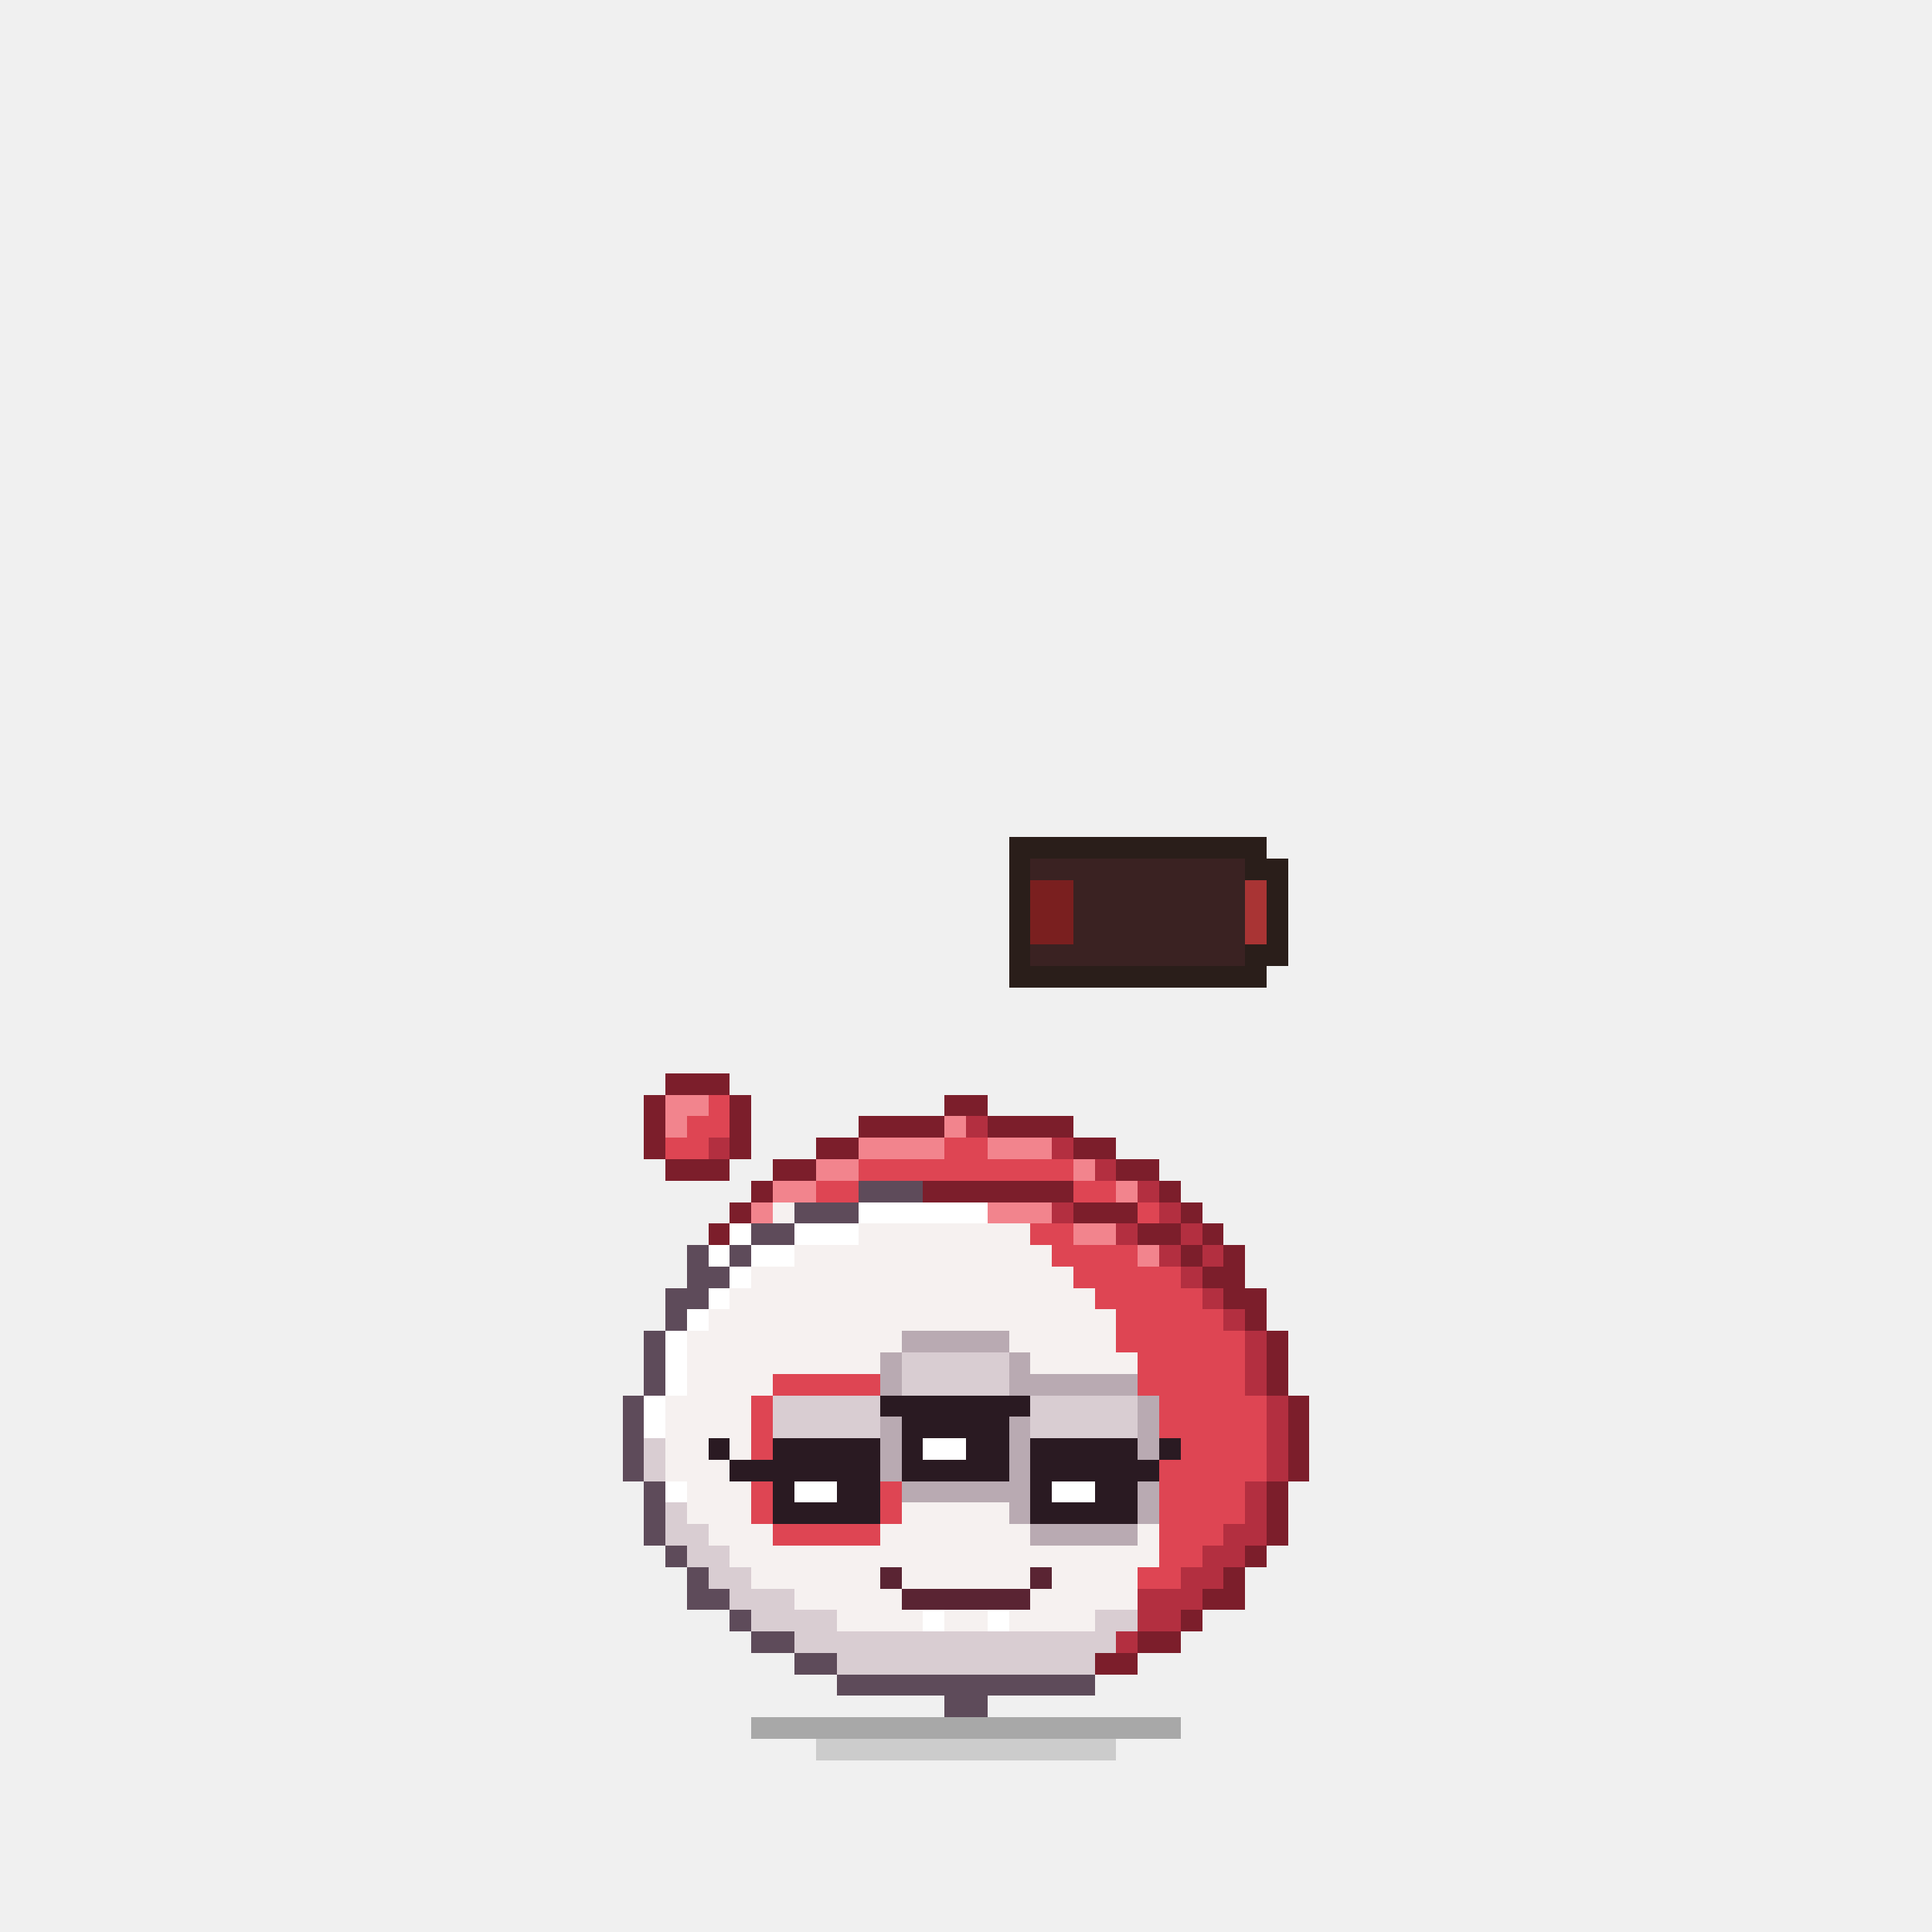
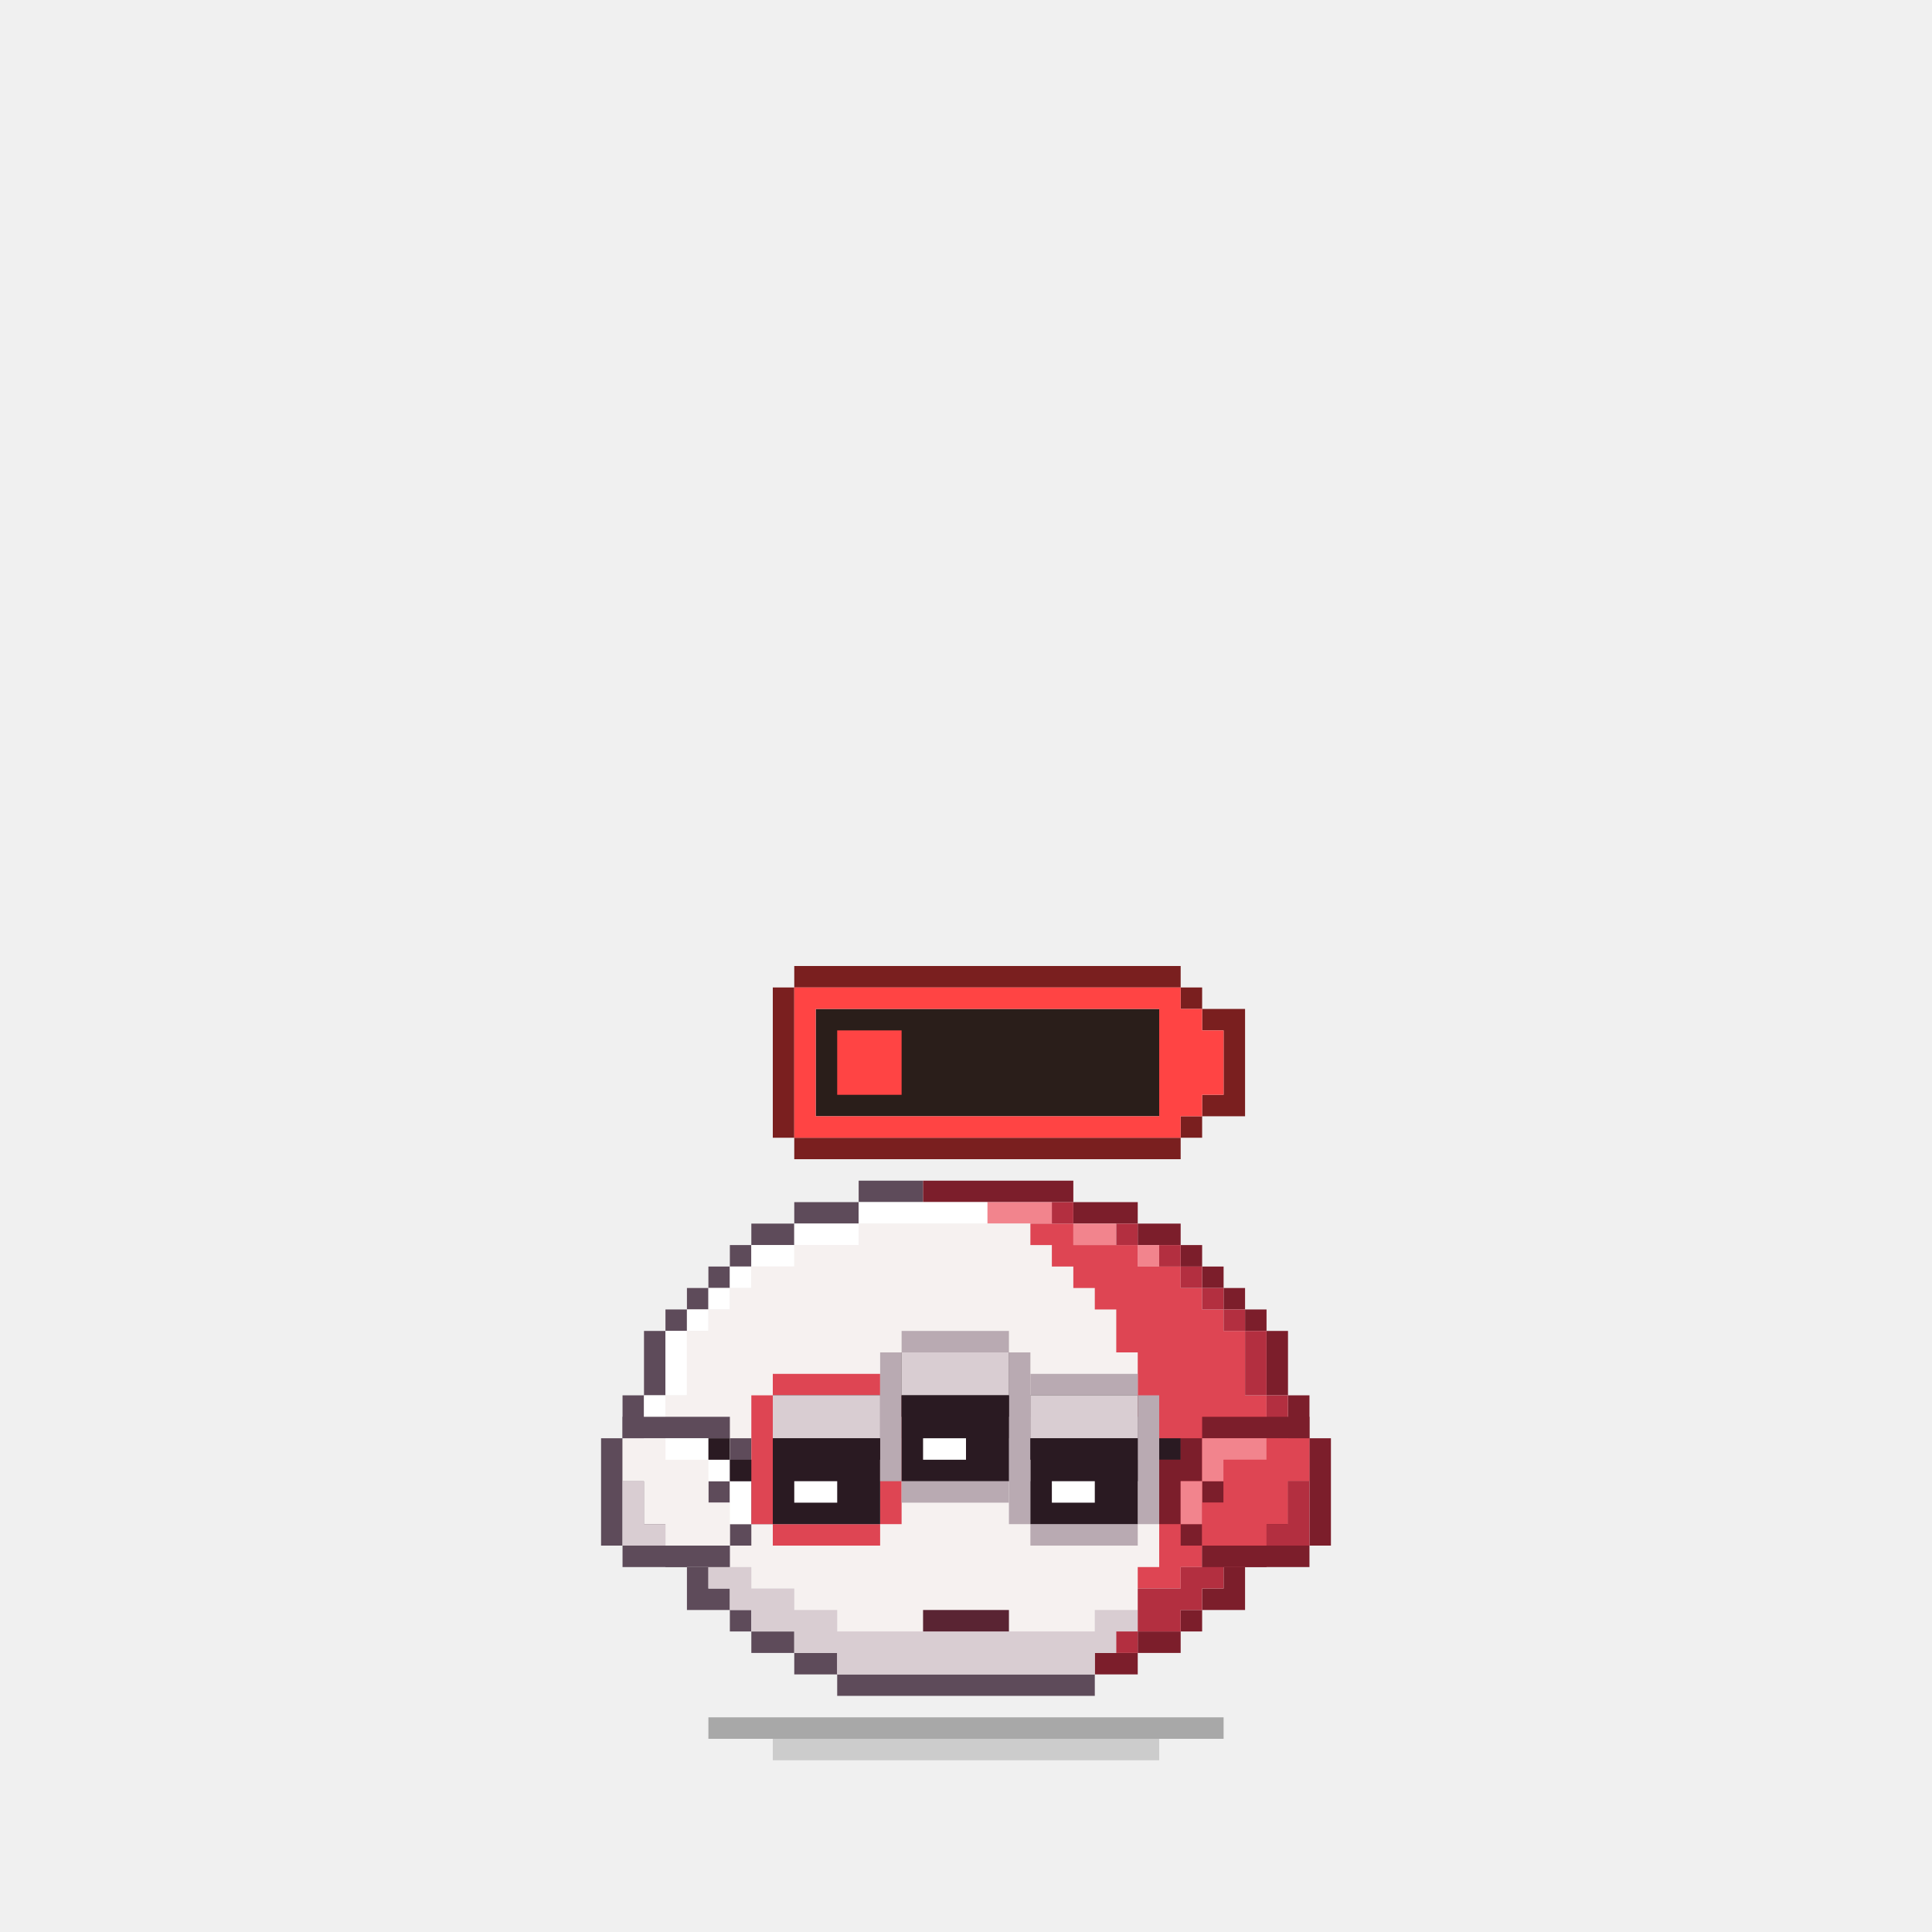
- <svg xmlns="http://www.w3.org/2000/svg" viewBox="-15 -25 45 45" width="500" height="500" shape-rendering="crispEdges">
+ <svg xmlns="http://www.w3.org/2000/svg" viewBox="-15 -25 45 45" width="500" height="500">
  <defs>
    <style>
-       .b-n-v { animation: b-n-v 8s infinite step-end; }
-       .b-sq-v { animation: b-sq-v 8s infinite step-end; }
-       .f-eye-rings-v { animation: f-eye-rings-v 8s infinite step-end; }
-       .f-eyes-shut-m { animation: f-eyes-shut-m 8s infinite step-end; }
-       .f-eyes-shut-v { animation: f-eyes-shut-v 8s infinite step-end; }
-       .f-cursor-m { animation: f-cursor-m 8s infinite step-end; }
-       .f-lid-half-v { animation: f-lid-half-v 8s infinite step-end; }
-       .hl-m { animation: hl-m 8s infinite linear; }
-       .hr-m { animation: hr-m 8s infinite linear; }
-       .bat-on-v { animation: bat-on-v 8s infinite step-end; }
-       .bat-off-v { animation: bat-off-v 8s infinite step-end; }
-       @keyframes b-n-v {
-         0% { opacity: 1; }
-         25% { opacity: 0; }
-         50% { opacity: 1; }
-         75% { opacity: 0; }
-       }
-       @keyframes b-sq-v {
-         0% { opacity: 0; }
-         25% { opacity: 1; }
-         50% { opacity: 0; }
-         75% { opacity: 1; }
-       }
-       @keyframes f-eye-rings-v {
-         0% { opacity: 0; }
-         62.5% { opacity: 1; }
-         75% { opacity: 0; }
-       }
-       @keyframes f-eyes-shut-m {
-         0% { transform: translate(0px, 0px); }
-         25% { transform: translate(0px, 2px); }
-         50% { transform: translate(0px, 0px); }
-         75% { transform: translate(0px, 2px); }
-       }
-       @keyframes f-eyes-shut-v {
-         0% { opacity: 1; }
-         62.5% { opacity: 0; }
-         75% { opacity: 1; }
-       }
-       @keyframes f-cursor-m {
-         0% { transform: translate(0px, 0px); }
-         25% { transform: translate(0px, 2px); }
-         50% { transform: translate(0px, 0px); }
-         75% { transform: translate(0px, 2px); }
-       }
-       @keyframes f-lid-half-v {
-         0% { opacity: 0; }
-         62.5% { opacity: 1; }
-         75% { opacity: 0; }
-       }
-       @keyframes hl-m {
-         0% { transform: translate(-1px, 21px); }
-         22.917% { transform: translate(-1px, 21px); }
-         23.333% { transform: translate(-1px, 21.104px); }
-         23.75% { transform: translate(-1px, 21.352px); }
-         24.167% { transform: translate(-1px, 21.648px); }
-         24.583% { transform: translate(-1px, 21.896px); }
-         25% { transform: translate(-1px, 22px); }
-         47.917% { transform: translate(-1px, 22px); }
-         48.333% { transform: translate(-1px, 21.896px); }
-         48.75% { transform: translate(-1px, 21.648px); }
-         49.167% { transform: translate(-1px, 21.352px); }
-         49.583% { transform: translate(-1px, 21.104px); }
-         50% { transform: translate(-1px, 21px); }
-         72.917% { transform: translate(-1px, 21px); }
-         73.333% { transform: translate(-1px, 21.104px); }
-         73.75% { transform: translate(-1px, 21.352px); }
-         74.167% { transform: translate(-1px, 21.648px); }
-         74.583% { transform: translate(-1px, 21.896px); }
-         75% { transform: translate(-1px, 22px); }
-         97.917% { transform: translate(-1px, 22px); }
-         98.333% { transform: translate(-1px, 21.896px); }
-         98.75% { transform: translate(-1px, 21.648px); }
-         99.167% { transform: translate(-1px, 21.352px); }
-         99.583% { transform: translate(-1px, 21.104px); }
-         100% { transform: translate(-1px, 21px); }
-       }
-       @keyframes hr-m {
-         0% { transform: translate(26px, 21px); }
-         22.917% { transform: translate(26px, 21px); }
-         23.333% { transform: translate(26px, 21.104px); }
-         23.75% { transform: translate(26px, 21.352px); }
-         24.167% { transform: translate(26px, 21.648px); }
-         24.583% { transform: translate(26px, 21.896px); }
-         25% { transform: translate(26px, 22px); }
-         47.917% { transform: translate(26px, 22px); }
-         48.333% { transform: translate(26px, 21.896px); }
-         48.75% { transform: translate(26px, 21.648px); }
-         49.167% { transform: translate(26px, 21.352px); }
-         49.583% { transform: translate(26px, 21.104px); }
-         50% { transform: translate(26px, 21px); }
-         72.917% { transform: translate(26px, 21px); }
-         73.333% { transform: translate(26px, 21.104px); }
-         73.75% { transform: translate(26px, 21.352px); }
-         74.167% { transform: translate(26px, 21.648px); }
-         74.583% { transform: translate(26px, 21.896px); }
-         75% { transform: translate(26px, 22px); }
-         97.917% { transform: translate(26px, 22px); }
-         98.333% { transform: translate(26px, 21.896px); }
-         98.75% { transform: translate(26px, 21.648px); }
-         99.167% { transform: translate(26px, 21.352px); }
-         99.583% { transform: translate(26px, 21.104px); }
-         100% { transform: translate(26px, 21px); }
-       }
-       @keyframes bat-on-v {
-         0% { opacity: 1; }
-         6.25% { opacity: 0; }
-         12.5% { opacity: 1; }
-         18.75% { opacity: 0; }
-         25% { opacity: 1; }
-         31.25% { opacity: 0; }
-         37.5% { opacity: 1; }
-         43.75% { opacity: 0; }
-         50% { opacity: 1; }
-         56.25% { opacity: 0; }
-         62.5% { opacity: 1; }
-         68.75% { opacity: 0; }
-         75% { opacity: 1; }
-         81.25% { opacity: 0; }
-         87.5% { opacity: 1; }
-         93.75% { opacity: 0; }
-       }
-       @keyframes bat-off-v {
-         0% { opacity: 0; }
-         6.25% { opacity: 1; }
-         12.5% { opacity: 0; }
-         18.75% { opacity: 1; }
-         25% { opacity: 0; }
-         31.25% { opacity: 1; }
-         37.5% { opacity: 0; }
-         43.75% { opacity: 1; }
-         50% { opacity: 0; }
-         56.25% { opacity: 1; }
-         62.5% { opacity: 0; }
-         68.75% { opacity: 1; }
-         75% { opacity: 0; }
-         81.25% { opacity: 1; }
-         87.5% { opacity: 0; }
-         93.75% { opacity: 1; }
-       }
-       @media (prefers-reduced-motion: reduce) { * { animation: none !important; } }
+       .tmv { animation: tmv 8s infinite step-end; }
+       .lg1v4 { animation: lg1v4 8s infinite step-end; }
+       .lg1v5 { animation: lg1v5 8s infinite step-end; }
+       .lg2v4 { animation: lg2v4 8s infinite step-end; }
+       .lg2v5 { animation: lg2v5 8s infinite step-end; }
+       .lg3v4 { animation: lg3v4 8s infinite step-end; }
+       .lg3v5 { animation: lg3v5 8s infinite step-end; }
+       .lg4v4 { animation: lg4v4 8s infinite step-end; }
+       .lg4v5 { animation: lg4v5 8s infinite step-end; }
+       .ley-eyes-shut-hi { animation: ley-eyes-shut-hi 8s infinite step-end; }
+       .ley-eyes-squint { animation: ley-eyes-squint 8s infinite step-end; }
+       .ley-mv { animation: ley-mv 8s infinite step-end; }
+       .bar { animation: bar 8s infinite step-end; }
+       .ar-l { animation: ar-l 8s infinite step-end; }
+       .ar-r { animation: ar-r 8s infinite step-end; }
+       @keyframes tmv {
+         0% { transform: translate(0px, 3px); }
+         9.375% { transform: translate(0px, 4px); }
+         19.792% { transform: translate(0px, 5px); }
+         30.208% { transform: translate(0px, 4px); }
+         40.625% { transform: translate(0px, 3px); }
+         59.375% { transform: translate(0px, 4px); }
+         69.792% { transform: translate(0px, 5px); }
+         80.208% { transform: translate(0px, 4px); }
+         90.625% { transform: translate(0px, 3px); }
+       }
+       @keyframes lg1v4 {
+         0% { opacity: 0; }
+         9.375% { opacity: 1; }
+         19.792% { opacity: 0; }
+         30.208% { opacity: 1; }
+         40.625% { opacity: 0; }
+         59.375% { opacity: 1; }
+         69.792% { opacity: 0; }
+         80.208% { opacity: 1; }
+         90.625% { opacity: 0; }
+       }
+       @keyframes lg1v5 {
+         0% { opacity: 1; }
+         9.375% { opacity: 0; }
+         40.625% { opacity: 1; }
+         59.375% { opacity: 0; }
+         90.625% { opacity: 1; }
+       }
+       @keyframes lg2v4 {
+         0% { opacity: 0; }
+         9.375% { opacity: 1; }
+         19.792% { opacity: 0; }
+         30.208% { opacity: 1; }
+         40.625% { opacity: 0; }
+         59.375% { opacity: 1; }
+         69.792% { opacity: 0; }
+         80.208% { opacity: 1; }
+         90.625% { opacity: 0; }
+       }
+       @keyframes lg2v5 {
+         0% { opacity: 1; }
+         9.375% { opacity: 0; }
+         40.625% { opacity: 1; }
+         59.375% { opacity: 0; }
+         90.625% { opacity: 1; }
+       }
+       @keyframes lg3v4 {
+         0% { opacity: 0; }
+         9.375% { opacity: 1; }
+         19.792% { opacity: 0; }
+         30.208% { opacity: 1; }
+         40.625% { opacity: 0; }
+         59.375% { opacity: 1; }
+         69.792% { opacity: 0; }
+         80.208% { opacity: 1; }
+         90.625% { opacity: 0; }
+       }
+       @keyframes lg3v5 {
+         0% { opacity: 1; }
+         9.375% { opacity: 0; }
+         40.625% { opacity: 1; }
+         59.375% { opacity: 0; }
+         90.625% { opacity: 1; }
+       }
+       @keyframes lg4v4 {
+         0% { opacity: 0; }
+         9.375% { opacity: 1; }
+         19.792% { opacity: 0; }
+         30.208% { opacity: 1; }
+         40.625% { opacity: 0; }
+         59.375% { opacity: 1; }
+         69.792% { opacity: 0; }
+         80.208% { opacity: 1; }
+         90.625% { opacity: 0; }
+       }
+       @keyframes lg4v5 {
+         0% { opacity: 1; }
+         9.375% { opacity: 0; }
+         40.625% { opacity: 1; }
+         59.375% { opacity: 0; }
+         90.625% { opacity: 1; }
+       }
+       @keyframes ley-eyes-shut-hi {
+         0% { opacity: 1; }
+         67.708% { opacity: 0; }
+         84.375% { opacity: 1; }
+       }
+       @keyframes ley-eyes-squint {
+         0% { opacity: 0; }
+         67.708% { opacity: 1; }
+         84.375% { opacity: 0; }
+       }
+       @keyframes ley-mv {
+         0% { transform: translate(0px, 2px); }
+         9.375% { transform: translate(0px, 3px); }
+         19.792% { transform: translate(0px, 4px); }
+         30.208% { transform: translate(0px, 3px); }
+         40.625% { transform: translate(0px, 2px); }
+         59.375% { transform: translate(0px, 3px); }
+         67.708% { transform: translate(0px, 4px); }
+         69.792% { transform: translate(0px, 5px); }
+         80.208% { transform: translate(0px, 4px); }
+         84.375% { transform: translate(0px, 3px); }
+         90.625% { transform: translate(0px, 2px); }
+       }
+       @keyframes bar {
+         0% { fill: #FF4444; }
+         9.375% { fill: #A93434; }
+         17.708% { fill: #5E2A2A; }
+         38.542% { fill: #A93434; }
+         44.792% { fill: #FF4444; }
+         59.375% { fill: #A93434; }
+         67.708% { fill: #5E2A2A; }
+         88.542% { fill: #A93434; }
+         94.792% { fill: #FF4444; }
+       }
+       @keyframes ar-l {
+         0% { transform: translate(-1px, 4px); }
+         9.375% { transform: translate(-1px, 5px); }
+         19.792% { transform: translate(-1px, 6px); }
+         30.208% { transform: translate(-1px, 5px); }
+         40.625% { transform: translate(-1px, 4px); }
+         59.375% { transform: translate(-1px, 5px); }
+         69.792% { transform: translate(-1px, 6px); }
+         80.208% { transform: translate(-1px, 5px); }
+         90.625% { transform: translate(-1px, 4px); }
+       }
+       @keyframes ar-r {
+         0% { transform: translate(1px, 4px); }
+         9.375% { transform: translate(1px, 5px); }
+         19.792% { transform: translate(1px, 6px); }
+         30.208% { transform: translate(1px, 5px); }
+         40.625% { transform: translate(1px, 4px); }
+         59.375% { transform: translate(1px, 5px); }
+         69.792% { transform: translate(1px, 6px); }
+         80.208% { transform: translate(1px, 5px); }
+         90.625% { transform: translate(1px, 4px); }
+       }
    </style>
    <g id="shadow">
-       <path fill="#000000" fill-opacity="0.3" d="M5 30h20v1h-20z" />
-       <path fill="#000000" fill-opacity="0.15" d="M8 31h14v1h-14z" />
-     </g>
-     <g id="shadow-sm">
-       <path fill="#000000" fill-opacity="0.3" d="M7 30h16v1h-16z" />
-       <path fill="#000000" fill-opacity="0.15" d="M10 31h10v1h-10z" />
-     </g>
-     <g id="cloud">
-       <path fill="#5E4B5A" d="M2 8h1v1h-1zM2 9h1v1h-1zM1 10h1v1h-1zM1 11h1v1h-1zM1 12h1v1h-1zM1 13h1v1h-1zM1 14h1v1h-1zM1 15h1v1h-1zM1 16h1v1h-1zM1 17h1v1h-1zM1 18h1v1h-1zM1 19h1v1h-1zM1 20h1v1h-1zM2 21h1v1h-1zM2 22h1v1h-1zM3 23h1v1h-1zM4 24h1v1h-1zM5 25h1v1h-1zM6 26h2v1h-2zM8 27h2v1h-2zM10 28h4v1h-4zM16 28h2v1h-2zM14 29h2v1h-2z" />
-       <path fill="#7C1E2B" d="M14 1h2v1h-2zM10 2h4v1h-4zM16 2h4v1h-4zM8 3h2v1h-2zM20 3h2v1h-2zM6 4h2v1h-2zM22 4h2v1h-2zM5 5h1v1h-1zM24 5h1v1h-1zM4 6h1v1h-1zM25 6h1v1h-1zM3 7h1v1h-1zM26 7h1v1h-1zM27 8h1v1h-1zM27 9h1v1h-1zM28 10h1v1h-1zM28 11h1v1h-1zM28 12h1v1h-1zM28 13h1v1h-1zM28 14h1v1h-1zM28 15h1v1h-1zM28 16h1v1h-1zM28 17h1v1h-1zM28 18h1v1h-1zM28 19h1v1h-1zM28 20h1v1h-1zM27 21h1v1h-1zM27 22h1v1h-1zM26 23h1v1h-1zM25 24h1v1h-1zM24 25h1v1h-1zM22 26h2v1h-2zM20 27h2v1h-2zM18 28h2v1h-2z" />
-       <path fill="#FFFFFF" d="M4 7h1v1h-1zM3 8h1v1h-1zM3 9h1v1h-1zM2 10h1v1h-1zM2 11h1v1h-1zM2 12h1v1h-1zM2 13h1v1h-1zM2 14h1v1h-1zM2 15h1v1h-1zM2 16h1v1h-1zM2 17h1v1h-1zM2 18h1v1h-1z" />
-       <path fill="#F2848D" d="M14 2h1v1h-1zM10 3h4v1h-4zM16 3h3v1h-3zM8 4h2v1h-2zM20 4h1v1h-1zM6 5h2v1h-2zM22 5h1v1h-1zM5 6h1v1h-1z" />
-       <path fill="#F6F1F0" d="M6 6h8v1h-8zM5 7h12v1h-12zM4 8h14v1h-14zM4 9h15v1h-15zM3 10h17v1h-17zM3 11h18v1h-18zM3 12h18v1h-18zM3 13h19v1h-19zM3 14h19v1h-19zM3 15h20v1h-20zM3 16h20v1h-20zM3 17h20v1h-20zM3 18h20v1h-20zM3 19h20v1h-20zM3 20h20v1h-20zM4 21h18v1h-18zM5 22h17v1h-17zM6 23h16v1h-16zM8 24h13v1h-13zM10 25h10v1h-10zM14 26h2v1h-2z" />
-       <path fill="#DE4553" d="M14 3h2v1h-2zM10 4h10v1h-10zM8 5h14v1h-14zM14 6h10v1h-10zM17 7h8v1h-8zM18 8h8v1h-8zM19 9h7v1h-7zM20 10h7v1h-7zM21 11h6v1h-6zM21 12h6v1h-6zM22 13h5v1h-5zM22 14h5v1h-5zM23 15h4v1h-4zM23 16h4v1h-4zM23 17h4v1h-4zM23 18h4v1h-4zM23 19h4v1h-4zM23 20h4v1h-4zM22 21h4v1h-4zM22 22h3v1h-3zM22 23h2v1h-2zM21 24h1v1h-1z" />
-       <path fill="#D9CDD2" d="M2 19h1v1h-1zM2 20h1v1h-1zM3 21h1v1h-1zM3 22h2v1h-2zM4 23h2v1h-2zM5 24h3v1h-3zM6 25h4v1h-4zM20 25h1v1h-1zM8 26h6v1h-6zM16 26h4v1h-4zM10 27h9v1h-9zM14 28h2v1h-2z" />
-       <path fill="#B32F40" d="M15 2h1v1h-1zM19 3h1v1h-1zM21 4h1v1h-1zM23 5h1v1h-1zM24 6h1v1h-1zM25 7h1v1h-1zM26 8h1v1h-1zM26 9h1v1h-1zM27 10h1v1h-1zM27 11h1v1h-1zM27 12h1v1h-1zM27 13h1v1h-1zM27 14h1v1h-1zM27 15h1v1h-1zM27 16h1v1h-1zM27 17h1v1h-1zM27 18h1v1h-1zM27 19h1v1h-1zM27 20h1v1h-1zM26 21h1v1h-1zM25 22h2v1h-2zM24 23h2v1h-2zM22 24h3v1h-3zM21 25h3v1h-3zM20 26h2v1h-2zM19 27h1v1h-1z" />
-     </g>
-     <g id="cloud-puff">
-       <path fill="#5E4B5A" d="M2 7h1v1h-1zM1 8h1v1h-1zM1 9h1v1h-1zM0 10h1v1h-1zM0 11h1v1h-1zM0 12h1v1h-1zM0 13h1v1h-1zM0 14h1v1h-1zM0 15h1v1h-1zM0 16h1v1h-1zM0 17h1v1h-1zM0 18h1v1h-1zM0 19h1v1h-1zM0 20h1v1h-1zM1 21h1v1h-1zM1 22h1v1h-1zM2 23h1v1h-1zM3 24h1v1h-1zM3 25h1v1h-1zM4 26h2v1h-2zM6 27h1v1h-1zM7 28h2v1h-2zM9 29h5v1h-5zM16 29h2v1h-2zM14 30h2v1h-2z" />
-       <path fill="#7C1E2B" d="M14 0h2v1h-2zM9 1h5v1h-5zM16 1h5v1h-5zM7 2h2v1h-2zM21 2h2v1h-2zM6 3h1v1h-1zM23 3h1v1h-1zM4 4h2v1h-2zM24 4h2v1h-2zM3 5h1v1h-1zM26 5h1v1h-1zM3 6h1v1h-1zM26 6h1v1h-1zM27 7h1v1h-1zM28 8h1v1h-1zM28 9h1v1h-1zM29 10h1v1h-1zM29 11h1v1h-1zM29 12h1v1h-1zM29 13h1v1h-1zM29 14h1v1h-1zM29 15h1v1h-1zM29 16h1v1h-1zM29 17h1v1h-1zM29 18h1v1h-1zM29 19h1v1h-1zM29 20h1v1h-1zM28 21h1v1h-1zM28 22h1v1h-1zM27 23h1v1h-1zM26 24h1v1h-1zM26 25h1v1h-1zM24 26h2v1h-2zM23 27h1v1h-1zM21 28h2v1h-2zM18 29h3v1h-3z" />
-       <path fill="#FFFFFF" d="M4 6h1v1h-1zM3 7h1v1h-1zM2 8h1v1h-1zM2 9h1v1h-1zM1 10h1v1h-1zM1 11h1v1h-1zM1 12h1v1h-1zM1 13h1v1h-1zM1 14h1v1h-1zM1 15h1v1h-1zM1 16h1v1h-1zM1 17h1v1h-1zM1 18h1v1h-1z" />
-       <path fill="#F2848D" d="M14 1h1v1h-1zM9 2h5v1h-5zM16 2h4v1h-4zM7 3h2v1h-2zM21 3h1v1h-1zM6 4h1v1h-1zM4 5h2v1h-2zM24 5h1v1h-1z" />
-       <path fill="#F6F1F0" d="M7 5h6v1h-6zM5 6h11v1h-11zM4 7h14v1h-14zM3 8h16v1h-16zM3 9h17v1h-17zM2 10h19v1h-19zM2 11h19v1h-19zM2 12h20v1h-20zM2 13h20v1h-20zM2 14h21v1h-21zM2 15h21v1h-21zM2 16h21v1h-21zM2 17h21v1h-21zM2 18h21v1h-21zM2 19h21v1h-21zM2 20h21v1h-21zM3 21h20v1h-20zM4 22h19v1h-19zM4 23h18v1h-18zM6 24h16v1h-16zM7 25h15v1h-15zM9 26h12v1h-12zM14 27h2v1h-2z" />
-       <path fill="#DE4553" d="M14 2h2v1h-2zM9 3h12v1h-12zM7 4h16v1h-16zM6 5h1v1h-1zM13 5h11v1h-11zM16 6h9v1h-9zM18 7h8v1h-8zM19 8h8v1h-8zM20 9h7v1h-7zM21 10h7v1h-7zM21 11h7v1h-7zM22 12h6v1h-6zM22 13h6v1h-6zM23 14h5v1h-5zM23 15h5v1h-5zM23 16h5v1h-5zM23 17h5v1h-5zM23 18h5v1h-5zM23 19h5v1h-5zM23 20h5v1h-5zM23 21h4v1h-4zM23 22h3v1h-3zM22 23h4v1h-4zM22 24h2v1h-2zM22 25h1v1h-1z" />
-       <path fill="#D9CDD2" d="M1 19h1v1h-1zM1 20h1v1h-1zM2 21h1v1h-1zM2 22h2v1h-2zM3 23h1v1h-1zM4 24h2v1h-2zM4 25h3v1h-3zM6 26h3v1h-3zM7 27h7v1h-7zM16 27h4v1h-4zM9 28h10v1h-10zM14 29h2v1h-2z" />
-       <path fill="#B32F40" d="M15 1h1v1h-1zM20 2h1v1h-1zM22 3h1v1h-1zM23 4h1v1h-1zM25 5h1v1h-1zM25 6h1v1h-1zM26 7h1v1h-1zM27 8h1v1h-1zM27 9h1v1h-1zM28 10h1v1h-1zM28 11h1v1h-1zM28 12h1v1h-1zM28 13h1v1h-1zM28 14h1v1h-1zM28 15h1v1h-1zM28 16h1v1h-1zM28 17h1v1h-1zM28 18h1v1h-1zM28 19h1v1h-1zM28 20h1v1h-1zM27 21h1v1h-1zM26 22h2v1h-2zM26 23h1v1h-1zM24 24h2v1h-2zM23 25h3v1h-3zM21 26h3v1h-3zM20 27h3v1h-3zM19 28h2v1h-2z" />
-     </g>
-     <g id="cloud-squash">
-       <path fill="#5E4B5A" d="M10 5h3v1h-3zM7 6h3v1h-3zM5 7h2v1h-2zM4 8h1v1h-1zM3 9h1v1h-1zM2 10h1v1h-1zM1 11h1v1h-1zM0 12h1v1h-1zM0 13h1v1h-1zM0 14h1v1h-1zM-1 15h1v1h-1zM-1 16h1v1h-1zM-1 17h1v1h-1zM-1 18h1v1h-1zM0 19h1v1h-1zM0 20h1v1h-1zM0 21h1v1h-1zM1 22h1v1h-1zM2 23h1v1h-1zM2 24h2v1h-2zM4 25h1v1h-1zM5 26h2v1h-2zM7 27h2v1h-2zM9 28h12v1h-12z" />
-       <path fill="#7C1E2B" d="M13 5h7v1h-7zM20 6h3v1h-3zM23 7h2v1h-2zM25 8h1v1h-1zM26 9h1v1h-1zM27 10h1v1h-1zM28 11h1v1h-1zM29 12h1v1h-1zM29 13h1v1h-1zM29 14h1v1h-1zM30 15h1v1h-1zM30 16h1v1h-1zM30 17h1v1h-1zM30 18h1v1h-1zM29 19h1v1h-1zM29 20h1v1h-1zM29 21h1v1h-1zM28 22h1v1h-1zM27 23h1v1h-1zM26 24h2v1h-2zM25 25h1v1h-1zM23 26h2v1h-2zM21 27h2v1h-2z" />
-       <path fill="#FFFFFF" d="M10 6h6v1h-6zM7 7h3v1h-3zM5 8h2v1h-2zM4 9h1v1h-1zM3 10h1v1h-1zM2 11h1v1h-1zM1 12h1v1h-1zM1 13h1v1h-1zM1 14h1v1h-1zM0 15h1v1h-1zM0 16h1v1h-1zM1 19h1v1h-1z" />
-       <path fill="#F2848D" d="M16 6h3v1h-3zM20 7h2v1h-2zM23 8h1v1h-1z" />
-       <path fill="#F6F1F0" d="M10 7h8v1h-8zM7 8h12v1h-12zM5 9h15v1h-15zM4 10h17v1h-17zM3 11h19v1h-19zM2 12h20v1h-20zM2 13h21v1h-21zM2 14h21v1h-21zM1 15h22v1h-22zM1 16h23v1h-23zM1 17h23v1h-23zM1 18h23v1h-23zM2 19h22v1h-22zM2 20h22v1h-22zM3 21h21v1h-21zM4 22h20v1h-20zM5 23h18v1h-18zM7 24h16v1h-16zM9 25h12v1h-12z" />
-       <path fill="#DE4553" d="M18 7h2v1h-2zM19 8h4v1h-4zM20 9h5v1h-5zM21 10h5v1h-5zM22 11h5v1h-5zM22 12h6v1h-6zM23 13h5v1h-5zM23 14h5v1h-5zM23 15h6v1h-6zM24 16h5v1h-5zM24 17h5v1h-5zM24 18h5v1h-5zM24 19h4v1h-4zM24 20h4v1h-4zM24 21h3v1h-3zM24 22h2v1h-2zM23 23h2v1h-2z" />
-       <path fill="#D9CDD2" d="M0 17h1v1h-1zM0 18h1v1h-1zM1 20h1v1h-1zM1 21h2v1h-2zM2 22h2v1h-2zM3 23h2v1h-2zM4 24h3v1h-3zM5 25h4v1h-4zM21 25h2v1h-2zM7 26h15v1h-15zM9 27h12v1h-12z" />
-       <path fill="#B32F40" d="M19 6h1v1h-1zM22 7h1v1h-1zM24 8h1v1h-1zM25 9h1v1h-1zM26 10h1v1h-1zM27 11h1v1h-1zM28 12h1v1h-1zM28 13h1v1h-1zM28 14h1v1h-1zM29 15h1v1h-1zM29 16h1v1h-1zM29 17h1v1h-1zM29 18h1v1h-1zM28 19h1v1h-1zM28 20h1v1h-1zM27 21h2v1h-2zM26 22h2v1h-2zM25 23h2v1h-2zM23 24h3v1h-3zM23 25h2v1h-2zM22 26h1v1h-1z" />
-     </g>
-     <g id="cloud-stretch">
-       <path fill="#5E4B5A" d="M2 10h1v1h-1zM2 11h1v1h-1zM2 12h1v1h-1zM2 13h1v1h-1zM2 14h1v1h-1zM2 15h1v1h-1zM2 16h1v1h-1zM2 17h1v1h-1zM2 18h1v1h-1zM2 19h1v1h-1zM3 20h1v1h-1zM3 21h1v1h-1zM4 22h1v1h-1zM4 23h1v1h-1zM5 24h1v1h-1zM6 25h1v1h-1zM7 26h1v1h-1zM8 27h2v1h-2zM10 28h4v1h-4z" />
-       <path fill="#7C1E2B" d="M10 0h10v1h-10zM8 1h2v1h-2zM20 1h2v1h-2zM7 2h1v1h-1zM22 2h1v1h-1zM6 3h1v1h-1zM23 3h1v1h-1zM5 4h1v1h-1zM24 4h1v1h-1zM4 5h1v1h-1zM25 5h1v1h-1zM4 6h1v1h-1zM25 6h1v1h-1zM3 7h1v1h-1zM26 7h1v1h-1zM3 8h1v1h-1zM26 8h1v1h-1zM2 9h1v1h-1zM27 9h1v1h-1zM27 10h1v1h-1zM27 11h1v1h-1zM27 12h1v1h-1zM27 13h1v1h-1zM27 14h1v1h-1zM27 15h1v1h-1zM27 16h1v1h-1zM27 17h1v1h-1zM27 18h1v1h-1zM27 19h1v1h-1zM26 20h1v1h-1zM26 21h1v1h-1zM25 22h1v1h-1zM25 23h1v1h-1zM24 24h1v1h-1zM23 25h1v1h-1zM22 26h1v1h-1zM20 27h2v1h-2zM16 28h4v1h-4zM14 29h2v1h-2z" />
-       <path fill="#FFFFFF" d="M4 8h1v1h-1zM3 9h1v1h-1zM3 10h1v1h-1zM3 11h1v1h-1zM3 12h1v1h-1zM3 13h1v1h-1zM3 14h1v1h-1zM3 15h1v1h-1zM3 16h1v1h-1zM3 17h1v1h-1z" />
-       <path fill="#F2848D" d="M10 1h9v1h-9zM8 2h2v1h-2zM20 2h1v1h-1zM7 3h1v1h-1zM6 4h1v1h-1zM5 5h1v1h-1zM5 6h1v1h-1zM4 7h1v1h-1z" />
-       <path fill="#F6F1F0" d="M8 6h5v1h-5zM5 7h11v1h-11zM5 8h12v1h-12zM4 9h15v1h-15zM4 10h16v1h-16zM4 11h16v1h-16zM4 12h17v1h-17zM4 13h17v1h-17zM4 14h18v1h-18zM4 15h18v1h-18zM4 16h18v1h-18zM4 17h18v1h-18zM4 18h18v1h-18zM4 19h18v1h-18zM5 20h17v1h-17zM5 21h17v1h-17zM6 22h15v1h-15zM7 23h14v1h-14zM8 24h12v1h-12zM10 25h10v1h-10zM14 26h2v1h-2z" />
-       <path fill="#DE4553" d="M10 2h10v1h-10zM8 3h14v1h-14zM7 4h16v1h-16zM6 5h18v1h-18zM6 6h2v1h-2zM13 6h11v1h-11zM16 7h9v1h-9zM17 8h8v1h-8zM19 9h7v1h-7zM20 10h6v1h-6zM20 11h6v1h-6zM21 12h5v1h-5zM21 13h5v1h-5zM22 14h4v1h-4zM22 15h4v1h-4zM22 16h4v1h-4zM22 17h4v1h-4zM22 18h4v1h-4zM22 19h4v1h-4zM22 20h3v1h-3zM22 21h3v1h-3zM21 22h3v1h-3zM21 23h2v1h-2zM20 24h2v1h-2z" />
-       <path fill="#D9CDD2" d="M3 18h1v1h-1zM3 19h1v1h-1zM4 20h1v1h-1zM4 21h1v1h-1zM5 22h1v1h-1zM5 23h2v1h-2zM6 24h2v1h-2zM7 25h3v1h-3zM8 26h6v1h-6zM16 26h3v1h-3zM10 27h7v1h-7zM14 28h2v1h-2z" />
-       <path fill="#B32F40" d="M19 1h1v1h-1zM21 2h1v1h-1zM22 3h1v1h-1zM23 4h1v1h-1zM24 5h1v1h-1zM24 6h1v1h-1zM25 7h1v1h-1zM25 8h1v1h-1zM26 9h1v1h-1zM26 10h1v1h-1zM26 11h1v1h-1zM26 12h1v1h-1zM26 13h1v1h-1zM26 14h1v1h-1zM26 15h1v1h-1zM26 16h1v1h-1zM26 17h1v1h-1zM26 18h1v1h-1zM26 19h1v1h-1zM25 20h1v1h-1zM25 21h1v1h-1zM24 22h1v1h-1zM23 23h2v1h-2zM22 24h2v1h-2zM20 25h3v1h-3zM19 26h3v1h-3zM17 27h3v1h-3z" />
-     </g>
-     <g id="eye-rings">
+       <path fill="#000000" fill-opacity="0.3" d="M3 30h24v1h-24z" />
+       <path fill="#000000" fill-opacity="0.15" d="M6 31h18v1h-18z" />
+     </g>
+     <g id="arm-l">
+       <path fill="#5E4B5A" d="M-1 16h5v1h-5zM-2 17h1v1h-1zM4 17h1v1h-1zM-2 18h1v1h-1zM4 18h2v1h-2zM-2 19h1v1h-1zM3 19h1v1h-1zM5 19h1v1h-1zM-2 20h1v1h-1zM5 20h1v1h-1zM-2 21h1v1h-1zM4 21h1v1h-1zM-1 22h5v1h-5z" />
+       <path fill="#F6F1F0" d="M-1 17h2v1h-2zM-1 18h4v1h-4zM0 19h3v1h-3zM0 20h4v1h-4zM1 21h3v1h-3z" />
+       <path fill="#FFFFFF" d="M1 17h3v1h-3zM3 18h1v1h-1zM4 19h1v1h-1zM4 20h1v1h-1z" />
+       <path fill="#D9CDD2" d="M-1 19h1v1h-1zM-1 20h1v1h-1zM-1 21h2v1h-2z" />
+     </g>
+     <g id="arm-r">
+       <path fill="#7C1E2B" d="M26 16h5v1h-5zM25 17h1v1h-1zM31 17h1v1h-1zM24 18h2v1h-2zM31 18h1v1h-1zM24 19h1v1h-1zM26 19h1v1h-1zM31 19h1v1h-1zM24 20h1v1h-1zM31 20h1v1h-1zM25 21h1v1h-1zM31 21h1v1h-1zM26 22h5v1h-5z" />
+       <path fill="#F2848D" d="M26 17h3v1h-3zM26 18h1v1h-1zM25 19h1v1h-1zM25 20h1v1h-1z" />
+       <path fill="#DE4553" d="M29 17h2v1h-2zM27 18h4v1h-4zM27 19h3v1h-3zM26 20h4v1h-4zM26 21h3v1h-3z" />
+       <path fill="#B32F40" d="M30 19h1v1h-1zM30 20h1v1h-1zM29 21h2v1h-2z" />
+     </g>
+     <g id="eyes-squint">
      <path fill="#DE4553" d="M6 14h5v1h-5zM5 15h1v1h-1zM11 15h1v1h-1zM5 16h1v1h-1zM11 16h1v1h-1zM5 17h1v1h-1zM11 17h1v1h-1zM5 18h1v1h-1zM11 18h1v1h-1zM5 19h1v1h-1zM11 19h1v1h-1zM5 20h1v1h-1zM11 20h1v1h-1zM6 21h5v1h-5z" />
      <path fill="#2A1A22" d="M6 15h5v1h-5zM6 16h5v1h-5zM6 17h5v1h-5zM6 18h5v1h-5zM6 19h5v1h-5zM6 20h5v1h-5z" />
      <path fill="#B9AAB2" d="M18 14h5v1h-5zM17 15h1v1h-1zM23 15h1v1h-1zM17 16h1v1h-1zM23 16h1v1h-1zM17 17h1v1h-1zM23 17h1v1h-1zM17 18h1v1h-1zM23 18h1v1h-1zM17 19h1v1h-1zM23 19h1v1h-1zM17 20h1v1h-1zM23 20h1v1h-1zM18 21h5v1h-5z" />
      <path fill="#2A1A22" d="M18 15h5v1h-5zM18 16h5v1h-5zM18 17h5v1h-5zM18 18h5v1h-5zM18 19h5v1h-5zM18 20h5v1h-5z" />
      <path fill="#B9AAB2" d="M12 12h5v1h-5zM11 13h1v1h-1zM17 13h1v1h-1zM11 14h1v1h-1zM17 14h1v1h-1zM11 15h1v1h-1zM17 15h1v1h-1zM11 16h1v1h-1zM17 16h1v1h-1zM11 17h1v1h-1zM17 17h1v1h-1zM11 18h1v1h-1zM17 18h1v1h-1zM12 19h5v1h-5z" />
      <path fill="#2A1A22" d="M12 13h5v1h-5zM12 14h5v1h-5zM12 15h5v1h-5zM12 16h5v1h-5zM12 17h5v1h-5zM12 18h5v1h-5z" />
-     </g>
-     <g id="face-happy">
-       <path fill="#2A1A22" d="M4 17h5v1h-5zM3 18h1v1h-1zM9 18h1v1h-1z" />
-       <path fill="#2A1A22" d="M19 17h5v1h-5zM18 18h1v1h-1zM24 18h1v1h-1z" />
-       <path fill="#2A1A22" d="M12 15h5v1h-5zM11 16h1v1h-1zM17 16h1v1h-1z" />
-       <path fill="#5A2433" d="M12 23h6v1h-6zM12 24h1v1h-1zM17 24h1v1h-1zM13 25h1v1h-1zM16 25h1v1h-1zM14 26h2v1h-2z" />
-       <path fill="#FFFFFF" d="M13 24h1v1h-1zM16 24h1v1h-1z" />
-       <path fill="#5A0F1E" d="M14 24h2v1h-2z" />
-       <path fill="#F07A8A" d="M14 25h2v1h-2z" />
-     </g>
-     <g id="blush">
-       <path fill="#F2A0AE" d="M1 21h3v1h-3zM1 22h3v1h-3z" />
-       <path fill="#F2A0AE" d="M26 21h3v1h-3zM26 22h3v1h-3z" />
-     </g>
-     <g id="face-caret">
-       <path fill="#2A1A22" d="M4 17h5v1h-5zM3 18h1v1h-1zM9 18h1v1h-1z" />
-       <path fill="#2A1A22" d="M19 17h5v1h-5zM18 18h1v1h-1zM24 18h1v1h-1z" />
-       <path fill="#2A1A22" d="M12 15h5v1h-5zM11 16h1v1h-1zM17 16h1v1h-1z" />
-       <path fill="#5A2433" d="M11 23h1v1h-1zM18 23h1v1h-1zM12 24h6v1h-6z" />
-       <path fill="#FFFFFF" d="M13 25h1v1h-1zM16 25h1v1h-1z" />
-     </g>
-     <g id="eyes-open">
-       <path fill="#FFFFFF" d="M7 16h2v1h-2zM7 17h2v1h-2zM9 19h1v1h-1z" />
-       <path fill="#FFFFFF" d="M19 16h2v1h-2zM19 17h2v1h-2zM21 19h1v1h-1z" />
-       <path fill="#FFFFFF" d="M13 14h2v1h-2zM13 15h2v1h-2zM15 17h1v1h-1z" />
-     </g>
-     <g id="eyes-shut">
-       <path fill="#2A1A22" d="M3 17h1v1h-1zM9 17h1v1h-1zM4 18h5v1h-5z" />
-       <path fill="#2A1A22" d="M18 17h1v1h-1zM24 17h1v1h-1zM19 18h5v1h-5z" />
-       <path fill="#2A1A22" d="M11 15h1v1h-1zM17 15h1v1h-1zM12 16h5v1h-5z" />
-     </g>
-     <g id="cursor">
-       <path fill="#5A2433" d="M11 23h1v1h-1zM18 23h1v1h-1zM12 24h6v1h-6z" />
-       <path fill="#FFFFFF" d="M13 25h1v1h-1zM16 25h1v1h-1z" />
-     </g>
-     <g id="mouth-yawn-1">
-       <path fill="#5A2433" d="M14 23h2v1h-2zM13 24h1v1h-1zM16 24h1v1h-1zM14 25h2v1h-2z" />
-       <path fill="#5A0F1E" d="M14 24h2v1h-2z" />
-     </g>
-     <g id="mouth-yawn-2">
-       <path fill="#5A2433" d="M13 23h4v1h-4zM12 24h1v1h-1zM17 24h1v1h-1zM12 25h1v1h-1zM17 25h1v1h-1zM13 26h4v1h-4z" />
-       <path fill="#5A0F1E" d="M13 24h4v1h-4zM13 25h1v1h-1zM16 25h1v1h-1z" />
-       <path fill="#F07A8A" d="M14 25h2v1h-2z" />
-     </g>
-     <g id="mouth-yawn-3">
-       <path fill="#5A2433" d="M12 22h6v1h-6zM11 23h1v1h-1zM18 23h1v1h-1zM11 24h1v1h-1zM18 24h1v1h-1zM11 25h1v1h-1zM18 25h1v1h-1zM12 26h6v1h-6z" />
-       <path fill="#5A0F1E" d="M12 23h6v1h-6zM12 24h6v1h-6zM12 25h1v1h-1zM17 25h1v1h-1z" />
-       <path fill="#F07A8A" d="M13 25h4v1h-4z" />
-     </g>
-     <g id="mini-puff">
-       <path fill="#7C1E2B" d="M1 0h2v1h-2zM0 1h1v1h-1zM3 1h1v1h-1zM0 2h1v1h-1zM3 2h1v1h-1zM1 3h2v1h-2z" />
-       <path fill="#F2848D" d="M1 1h1v1h-1z" />
-       <path fill="#DE4553" d="M2 1h1v1h-1zM1 2h2v1h-2z" />
-     </g>
-     <g id="hand">
-       <path fill="#5E4B5A" d="M1 0h3v1h-3zM0 1h1v1h-1zM4 1h1v1h-1zM0 2h1v1h-1zM4 2h1v1h-1zM0 3h1v1h-1zM4 3h1v1h-1zM1 4h3v1h-3z" />
-       <path fill="#FFFFFF" d="M1 1h2v1h-2zM1 2h1v1h-1z" />
-       <path fill="#F6F1F0" d="M3 1h1v1h-1zM2 2h2v1h-2zM1 3h2v1h-2z" />
-       <path fill="#D9CDD2" d="M3 3h1v1h-1z" />
-     </g>
-     <g id="hand-r">
-       <path fill="#7C1E2B" d="M1 0h3v1h-3zM0 1h1v1h-1zM4 1h1v1h-1zM0 2h1v1h-1zM4 2h1v1h-1zM0 3h1v1h-1zM4 3h1v1h-1zM1 4h3v1h-3z" />
-       <path fill="#F2848D" d="M1 1h2v1h-2zM1 2h1v1h-1z" />
-       <path fill="#DE4553" d="M3 1h1v1h-1zM2 2h2v1h-2zM1 3h2v1h-2z" />
-       <path fill="#B32F40" d="M3 3h1v1h-1z" />
-     </g>
-     <g id="battery">
-       <path fill="#3A2222" d="M1 1h10v1h-10zM3 2h8v1h-8zM3 3h8v1h-8zM3 4h8v1h-8zM1 5h10v1h-10z" />
-       <path fill="#FF8A8A" d="M1 2h1v1h-1z" />
-       <path fill="#FF4444" d="M2 2h1v1h-1zM1 3h2v1h-2zM1 4h2v1h-2z" />
-       <path fill="#A93434" d="M11 2h1v1h-1zM11 3h1v1h-1zM11 4h1v1h-1z" />
-       <path fill="#2A1E1A" d="M0 0h12v1h-12zM0 1h1v1h-1zM11 1h2v1h-2zM0 2h1v1h-1zM12 2h1v1h-1zM0 3h1v1h-1zM12 3h1v1h-1zM0 4h1v1h-1zM12 4h1v1h-1zM0 5h1v1h-1zM11 5h2v1h-2zM0 6h12v1h-12z" />
-     </g>
-     <g id="battery-dim">
-       <path fill="#3A2222" d="M1 1h10v1h-10zM3 2h8v1h-8zM3 3h8v1h-8zM3 4h8v1h-8zM1 5h10v1h-10z" />
-       <path fill="#7A1F1F" d="M1 2h2v1h-2zM1 3h2v1h-2zM1 4h2v1h-2z" />
-       <path fill="#A93434" d="M11 2h1v1h-1zM11 3h1v1h-1zM11 4h1v1h-1z" />
-       <path fill="#2A1E1A" d="M0 0h12v1h-12zM0 1h1v1h-1zM11 1h2v1h-2zM0 2h1v1h-1zM12 2h1v1h-1zM0 3h1v1h-1zM12 3h1v1h-1zM0 4h1v1h-1zM12 4h1v1h-1zM0 5h1v1h-1zM11 5h2v1h-2zM0 6h12v1h-12z" />
-     </g>
-     <g id="lid-half">
      <path fill="#D9CDD2" d="M6 15h5v1h-5zM6 16h5v1h-5z" />
      <path fill="#2A1A22" d="M6 17h5v1h-5z" />
      <path fill="#FFFFFF" d="M7 19h2v1h-2z" />
      <path fill="#D9CDD2" d="M18 15h5v1h-5zM18 16h5v1h-5z" />
      <path fill="#2A1A22" d="M18 17h5v1h-5z" />
      <path fill="#FFFFFF" d="M19 19h2v1h-2z" />
      <path fill="#D9CDD2" d="M12 13h5v1h-5zM12 14h5v1h-5z" />
      <path fill="#2A1A22" d="M12 15h5v1h-5z" />
      <path fill="#FFFFFF" d="M13 17h2v1h-2z" />
    </g>
+     <g id="eyes-shut-hi">
+       <path fill="#2A1A22" d="M3 17h1v1h-1zM9 17h1v1h-1zM4 18h5v1h-5z" />
+       <path fill="#2A1A22" d="M18 17h1v1h-1zM24 17h1v1h-1zM19 18h5v1h-5z" />
+       <path fill="#2A1A22" d="M11 15h1v1h-1zM17 15h1v1h-1zM12 16h5v1h-5z" />
+     </g>
+     <g id="leg1-n4" />
+     <g id="leg2-n4" />
+     <g id="leg3-n4" />
+     <g id="leg4-n4" />
+     <g id="torso-24x13">
+       <path fill="#5E4B5A" d="M10 5h3v1h-3zM7 6h3v1h-3zM5 7h2v1h-2zM4 8h1v1h-1zM3 9h1v1h-1zM2 10h1v1h-1zM1 11h1v1h-1zM0 12h1v1h-1zM0 13h1v1h-1zM0 14h1v1h-1zM-1 15h1v1h-1zM-1 16h1v1h-1zM-1 17h1v1h-1zM-1 18h1v1h-1zM0 19h1v1h-1zM0 20h1v1h-1zM0 21h1v1h-1zM1 22h1v1h-1zM2 23h1v1h-1zM2 24h2v1h-2zM4 25h1v1h-1zM5 26h2v1h-2zM7 27h2v1h-2zM9 28h12v1h-12z" />
+       <path fill="#7C1E2B" d="M13 5h7v1h-7zM20 6h3v1h-3zM23 7h2v1h-2zM25 8h1v1h-1zM26 9h1v1h-1zM27 10h1v1h-1zM28 11h1v1h-1zM29 12h1v1h-1zM29 13h1v1h-1zM29 14h1v1h-1zM30 15h1v1h-1zM30 16h1v1h-1zM30 17h1v1h-1zM30 18h1v1h-1zM29 19h1v1h-1zM29 20h1v1h-1zM29 21h1v1h-1zM28 22h1v1h-1zM27 23h1v1h-1zM26 24h2v1h-2zM25 25h1v1h-1zM23 26h2v1h-2zM21 27h2v1h-2z" />
+       <path fill="#FFFFFF" d="M10 6h6v1h-6zM7 7h3v1h-3zM5 8h2v1h-2zM4 9h1v1h-1zM3 10h1v1h-1zM2 11h1v1h-1zM1 12h1v1h-1zM1 13h1v1h-1zM1 14h1v1h-1zM0 15h1v1h-1zM0 16h1v1h-1zM1 19h1v1h-1z" />
+       <path fill="#F2848D" d="M16 6h3v1h-3zM20 7h2v1h-2zM23 8h1v1h-1z" />
+       <path fill="#F6F1F0" d="M10 7h8v1h-8zM7 8h12v1h-12zM5 9h15v1h-15zM4 10h17v1h-17zM3 11h19v1h-19zM2 12h20v1h-20zM2 13h21v1h-21zM2 14h21v1h-21zM1 15h22v1h-22zM1 16h23v1h-23zM1 17h23v1h-23zM1 18h23v1h-23zM2 19h22v1h-22zM2 20h22v1h-22zM3 21h21v1h-21zM4 22h20v1h-20zM5 23h18v1h-18zM7 24h16v1h-16zM9 25h12v1h-12z" />
+       <path fill="#DE4553" d="M18 7h2v1h-2zM19 8h4v1h-4zM20 9h5v1h-5zM21 10h5v1h-5zM22 11h5v1h-5zM22 12h6v1h-6zM23 13h5v1h-5zM23 14h5v1h-5zM23 15h6v1h-6zM24 16h5v1h-5zM24 17h5v1h-5zM24 18h5v1h-5zM24 19h4v1h-4zM24 20h4v1h-4zM24 21h3v1h-3zM24 22h2v1h-2zM23 23h2v1h-2z" />
+       <path fill="#D9CDD2" d="M0 17h1v1h-1zM0 18h1v1h-1zM1 20h1v1h-1zM1 21h2v1h-2zM2 22h2v1h-2zM3 23h2v1h-2zM4 24h3v1h-3zM5 25h4v1h-4zM21 25h2v1h-2zM7 26h15v1h-15zM9 27h12v1h-12z" />
+       <path fill="#B32F40" d="M19 6h1v1h-1zM22 7h1v1h-1zM24 8h1v1h-1zM25 9h1v1h-1zM26 10h1v1h-1zM27 11h1v1h-1zM28 12h1v1h-1zM28 13h1v1h-1zM28 14h1v1h-1zM29 15h1v1h-1zM29 16h1v1h-1zM29 17h1v1h-1zM29 18h1v1h-1zM28 19h1v1h-1zM28 20h1v1h-1zM27 21h2v1h-2zM26 22h2v1h-2zM25 23h2v1h-2zM23 24h3v1h-3zM23 25h2v1h-2zM22 26h1v1h-1z" />
+       <path fill="#5A2433" d="M13 25h4v1h-4z" />
+     </g>
+     <g id="leg1-n5" />
+     <g id="leg2-n5" />
+     <g id="leg3-n5" />
+     <g id="leg4-n5" />
+     <g id="battery">
+       <g transform="translate(0 -6)">
+         <path fill="#2A1E1A" d="M8 3h16v5h-16z" />
+         <path fill="#7A1F1F" d="M7 1h18v1h-18zM6 2h1v7h-1zM25 2h1v1h-1zM26 3h2v1h-2zM27 4h1v3h-1zM26 7h2v1h-2zM25 8h1v1h-1zM7 9h18v1h-18z" />
+         <path fill="#FF4444" d="M7 2h18v1h-18zM7 3h1v5h-1zM24 3h2v1h-2zM24 4h3v3h-3zM24 7h2v1h-2zM7 8h18v1h-18z" />
+       </g>
+     </g>
+     <g id="battery-bar">
+       <g transform="translate(0 -6)">
+         <path fill="#FF4444" d="M9 4h3v3h-3z" />
+       </g>
+     </g>
  </defs>
  <g transform="scale(.5)">
    <use href="#shadow" />
-     <g transform="translate(0 0)">
-       <g class="b-n-v">
-         <use href="#cloud" />
-       </g>
-       <g class="b-sq-v">
-         <use href="#cloud-squash" />
-       </g>
-       <g class="f-eye-rings-v">
-         <use href="#eye-rings" />
-       </g>
-       <g class="f-eyes-shut-v">
-         <g class="f-eyes-shut-m">
-           <use href="#eyes-shut" />
-         </g>
-       </g>
-       <g class="f-cursor-m">
-         <use href="#cursor" />
-       </g>
-       <g class="f-lid-half-v">
-         <use href="#lid-half" />
-       </g>
-     </g>
-     <g class="hl-m">
-       <use href="#hand" />
-     </g>
-     <g class="hr-m">
-       <use href="#hand-r" />
-     </g>
-     <g transform="translate(17 -11)">
-       <g class="bat-on-v">
-         <use href="#battery" />
-       </g>
-       <g class="bat-off-v">
-         <use href="#battery-dim" />
+     <g class="lg1v4">
+       <use href="#leg1-n4" />
+     </g>
+     <g class="lg1v5">
+       <use href="#leg1-n5" />
+     </g>
+     <g class="lg2v4">
+       <use href="#leg2-n4" />
+     </g>
+     <g class="lg2v5">
+       <use href="#leg2-n5" />
+     </g>
+     <g class="lg3v4">
+       <use href="#leg3-n4" />
+     </g>
+     <g class="lg3v5">
+       <use href="#leg3-n5" />
+     </g>
+     <g class="lg4v4">
+       <use href="#leg4-n4" />
+     </g>
+     <g class="lg4v5">
+       <use href="#leg4-n5" />
+     </g>
+     <use href="#battery" />
+     <g class="bar">
+       <use href="#battery-bar" />
+     </g>
+     <g class="tmv">
+       <use href="#torso-24x13" />
+     </g>
+     <g class="ar-l">
+       <use href="#arm-l" />
+     </g>
+     <g class="ar-r">
+       <use href="#arm-r" />
+     </g>
+     <g class="ley-mv">
+       <g class="ley-eyes-shut-hi">
+         <use href="#eyes-shut-hi" />
+       </g>
+       <g class="ley-eyes-squint">
+         <use href="#eyes-squint" />
      </g>
    </g>
  </g>
</svg>
